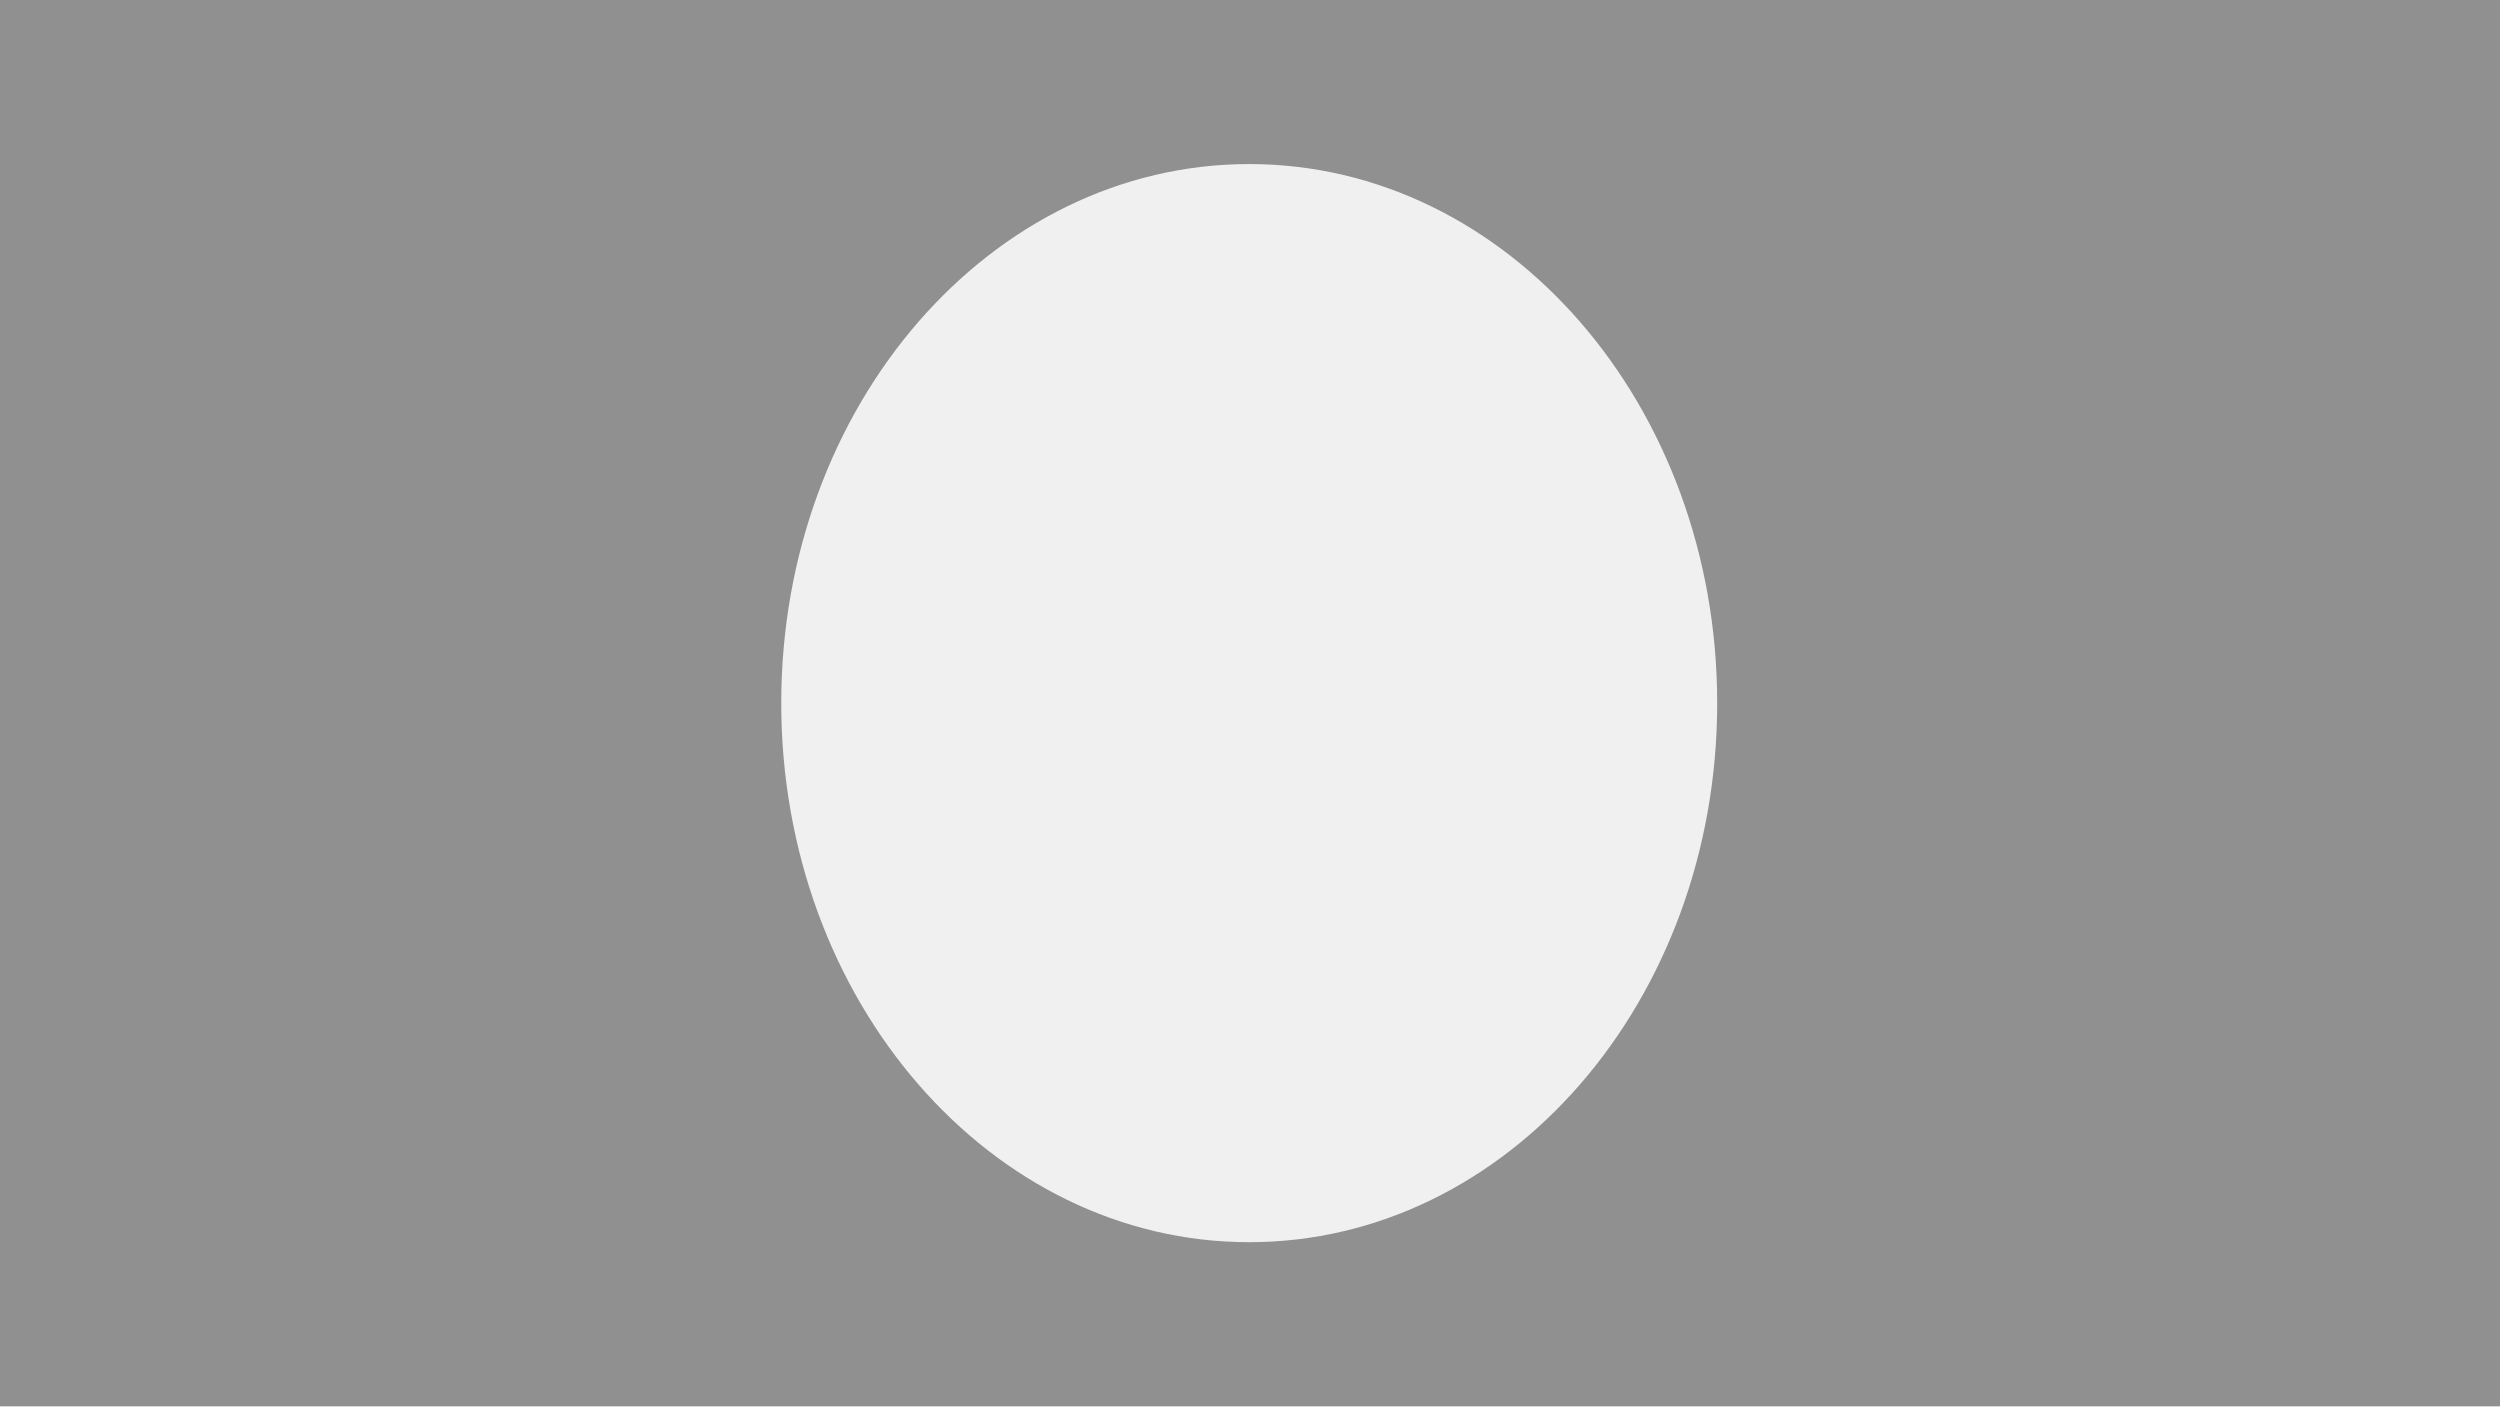
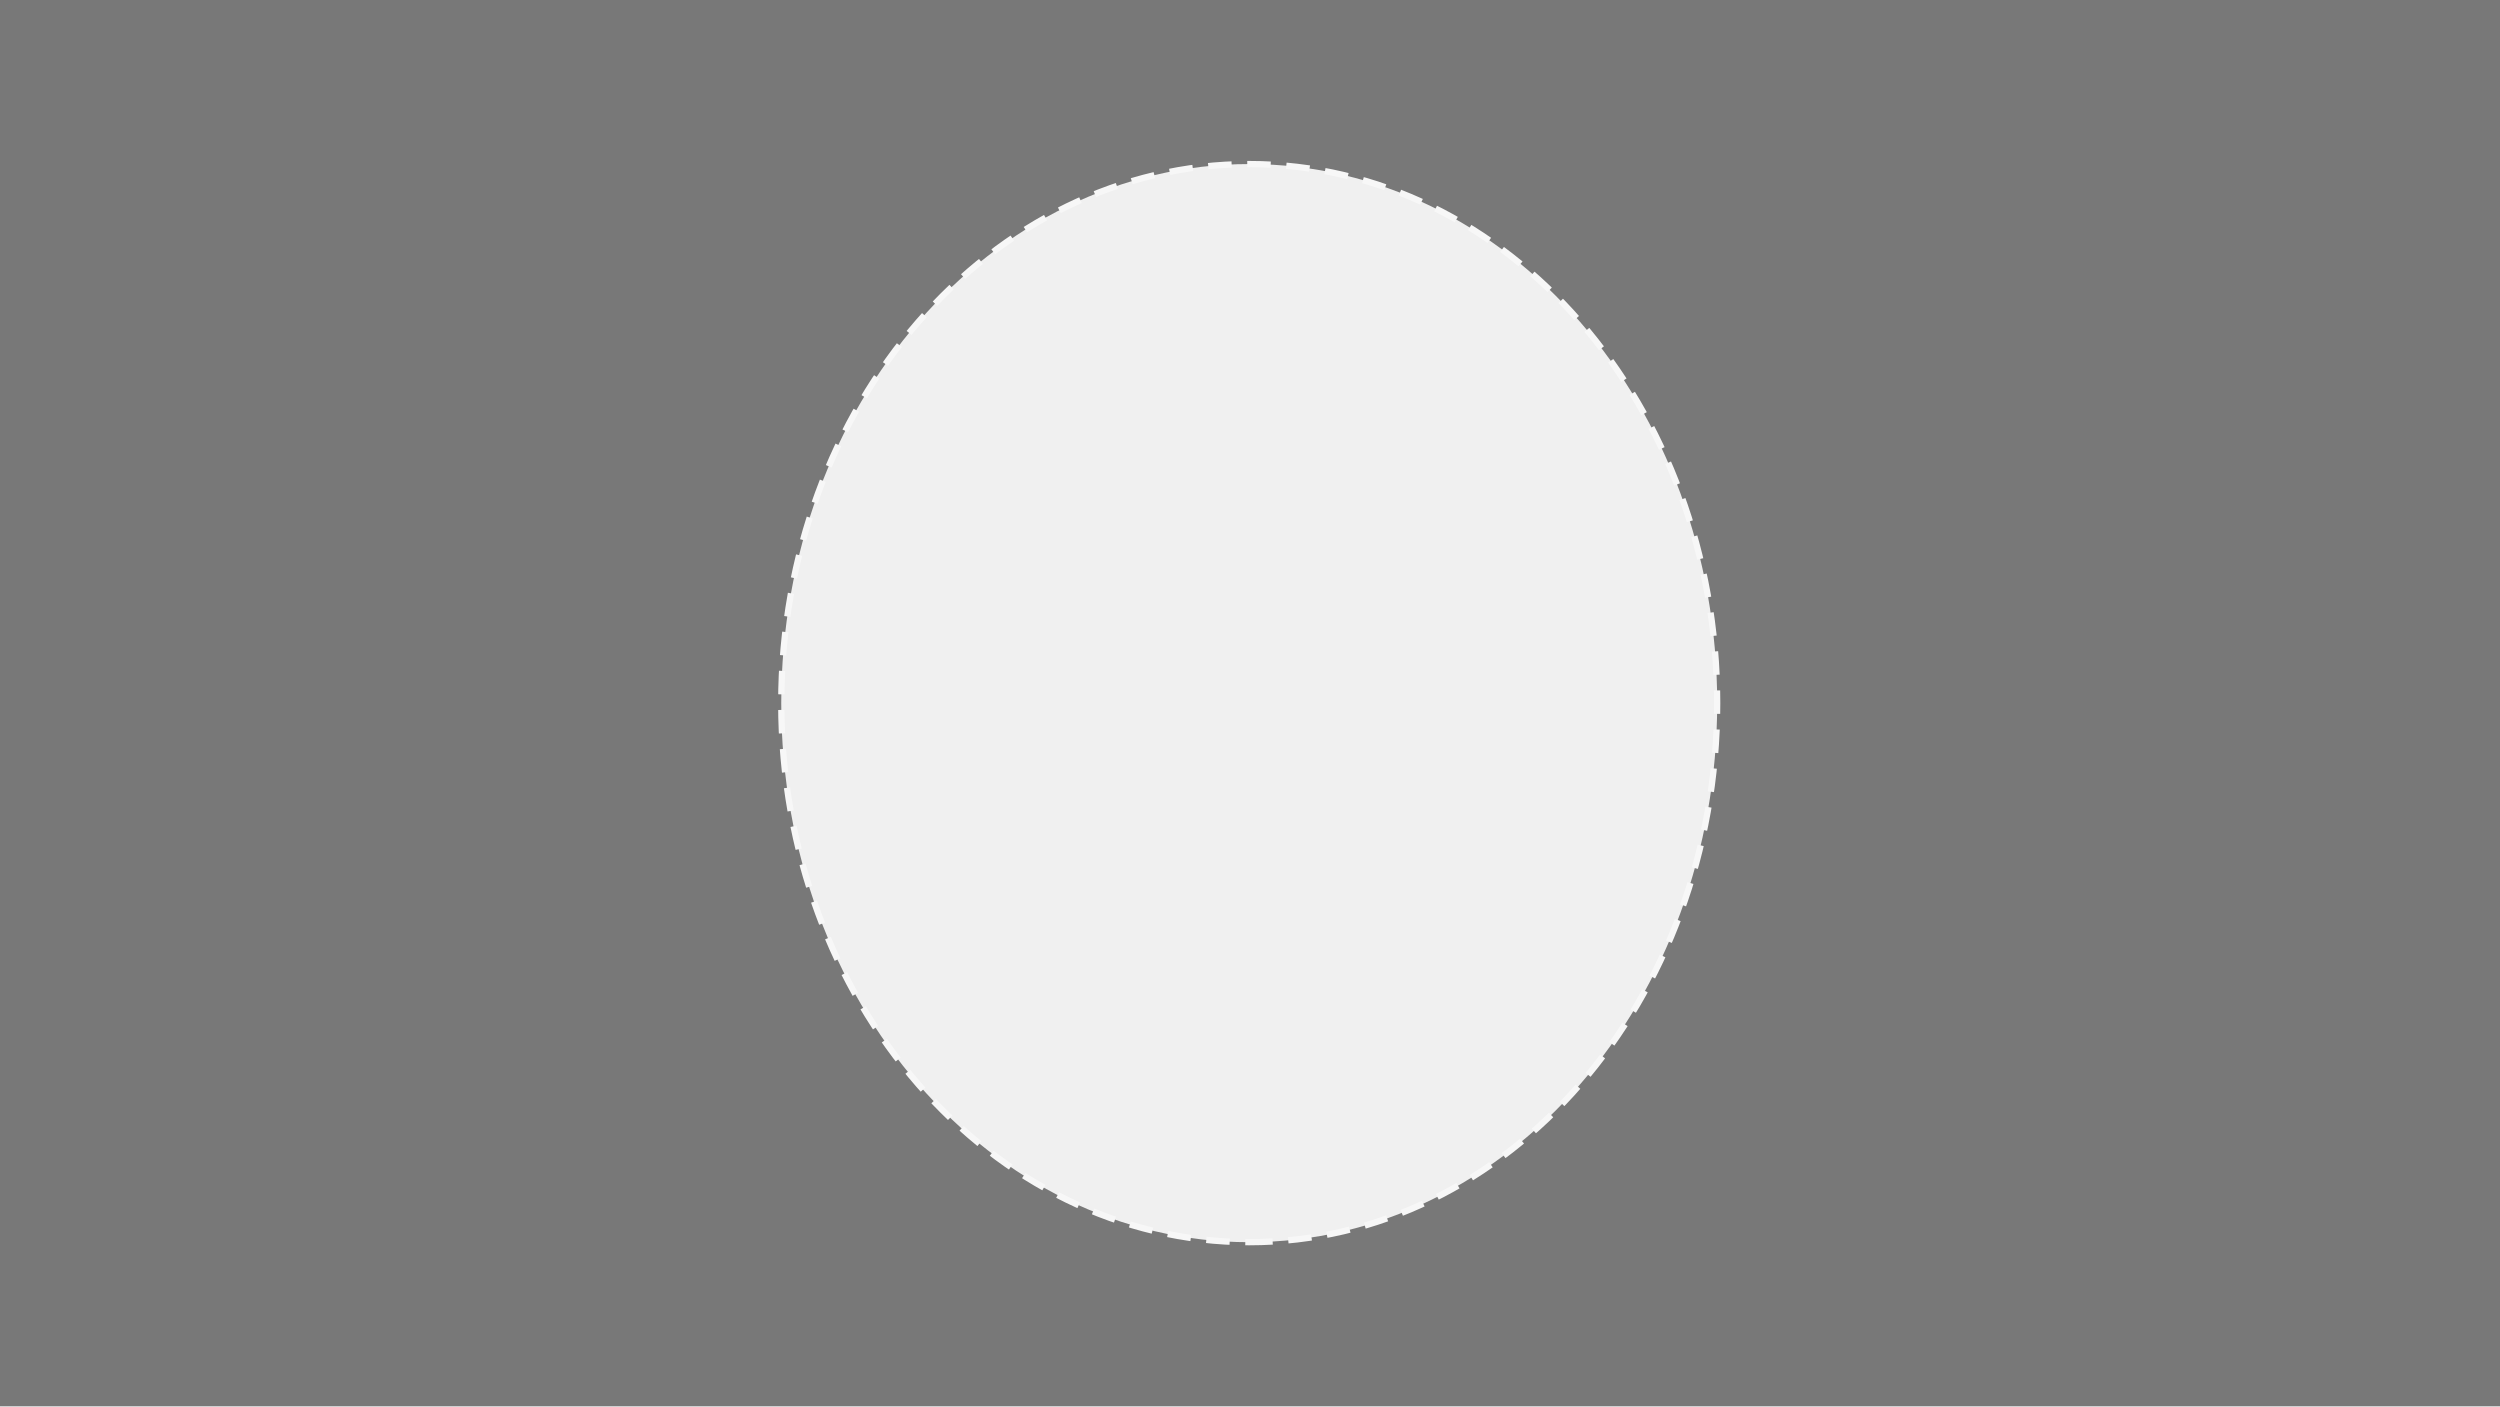
- <svg xmlns="http://www.w3.org/2000/svg" width="1600px" height="900px" viewBox="0 0 1600 900" version="1.1">
-   <defs />
-   <g id="Page-1" stroke="none" stroke-width="1" fill="none" fill-rule="evenodd" fill-opacity="0.4">
-     <path d="M0,0 L1600,0 L1600,900 L0,900 L0,0 Z M799.5,795 C964.909,795 1099,640.538 1099,450 C1099,259.462 964.909,105 799.5,105 C634.091,105 500,259.462 500,450 C500,640.538 634.091,795 799.5,795 Z" id="Combined-Shape" fill="#000000" />
+ <svg xmlns="http://www.w3.org/2000/svg" height="900" viewBox="0 0 1600 900" width="1600">
+   <g fill="none" fill-rule="evenodd" opacity=".498">
+     <path d="m0 0h1600v900h-1600zm799.5 795c165.409 0 299.5-154.462 299.5-345s-134.091-345-299.5-345-299.5 154.462-299.5 345 134.091 345 299.5 345z" fill="#000" fill-rule="nonzero" />
+     <path d="m799.5 795c165.409 0 299.5-154.462 299.5-345s-134.091-345-299.5-345-299.5 154.462-299.5 345 134.091 345 299.5 345z" stroke="#fff" stroke-dasharray="15 10" stroke-width="4" />
  </g>
</svg>
